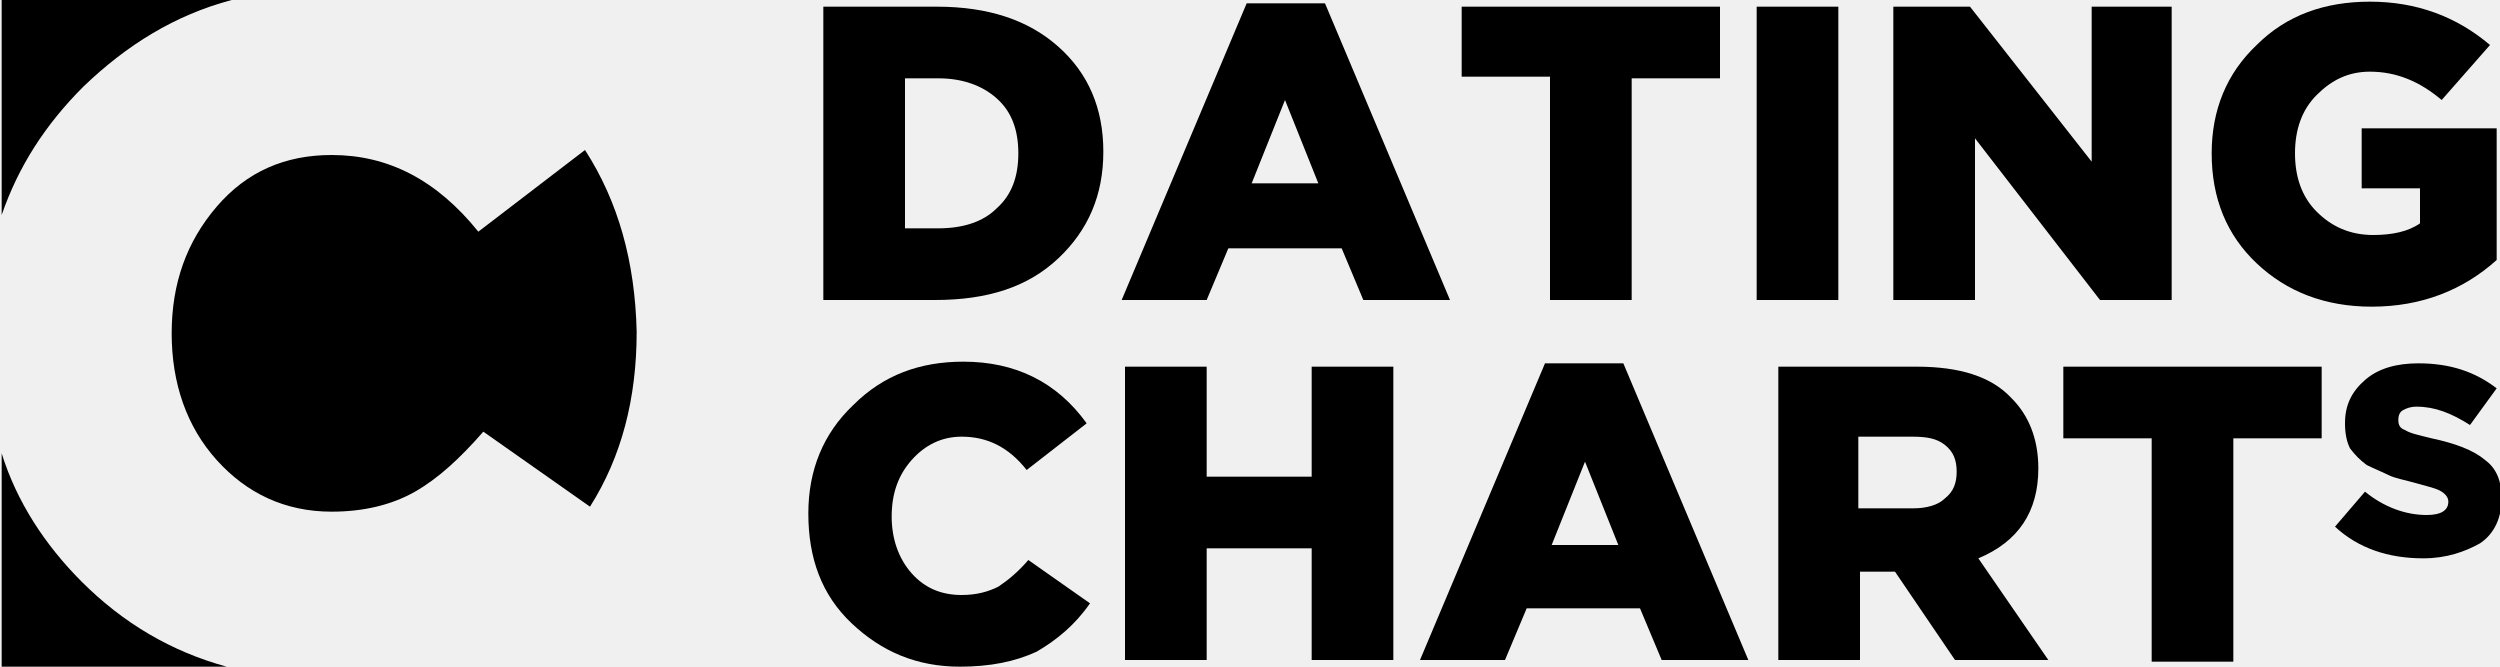
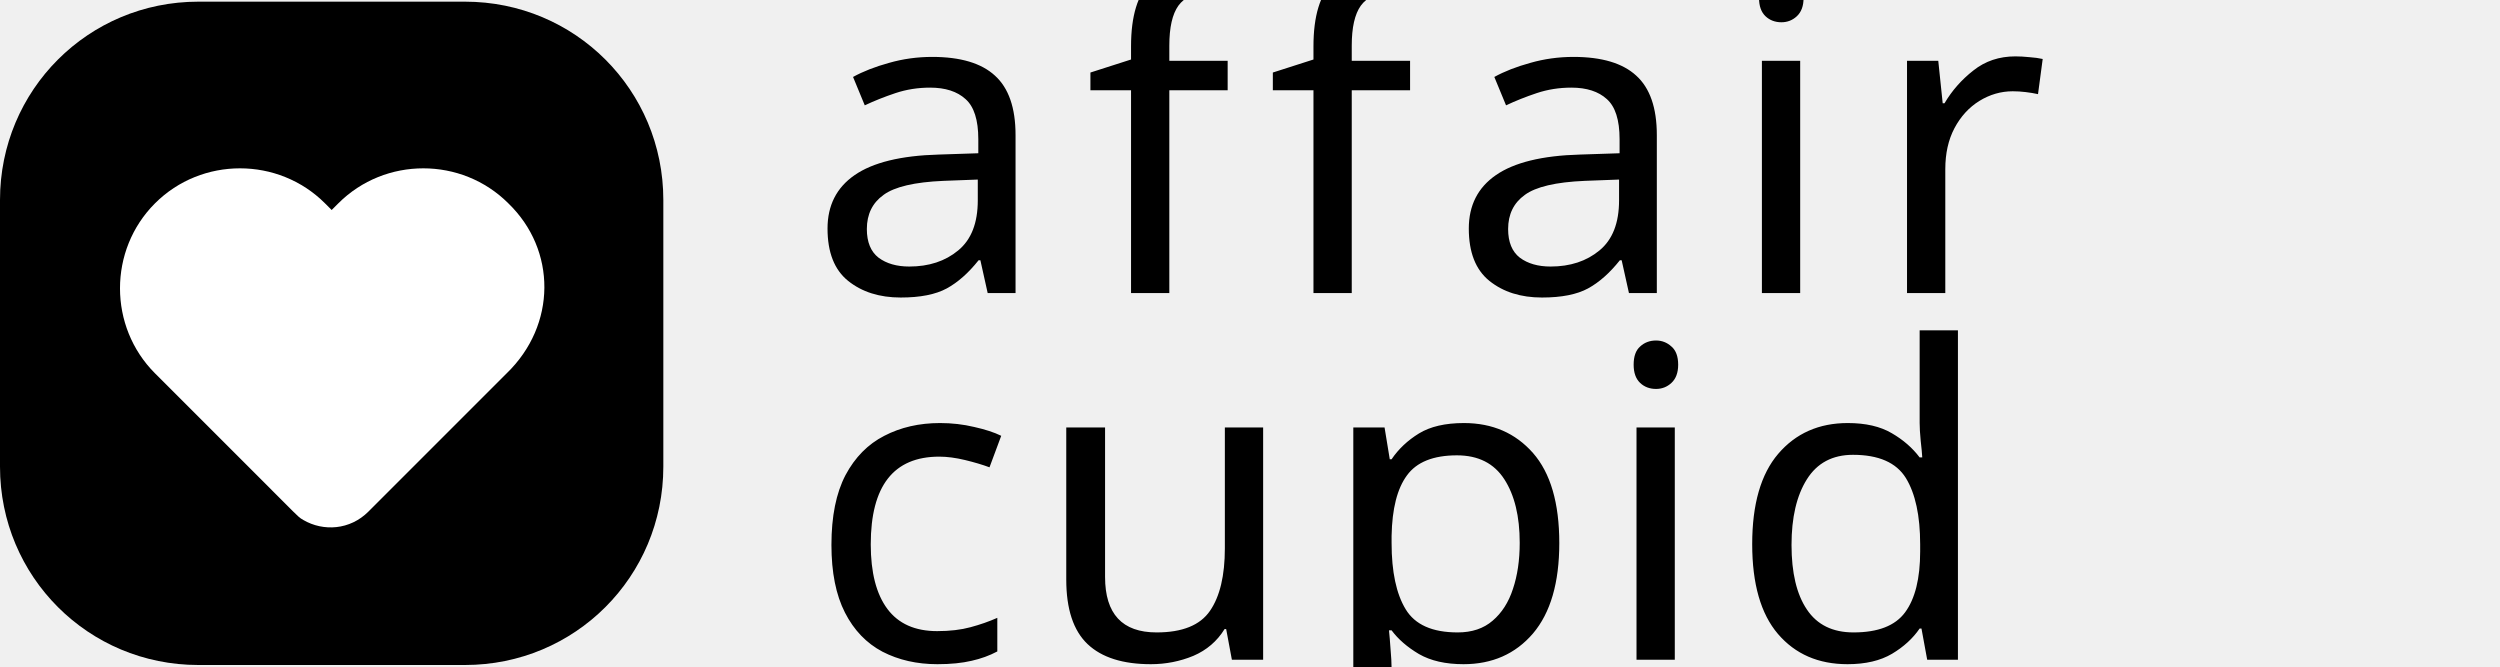
<svg xmlns="http://www.w3.org/2000/svg" version="1.1" id="DatingCharts_x5F_logo" x="0px" y="0px" viewBox="0 0 150 40" style="enable-background:new 0 0 150 40;" xml:space="preserve">
-   <g id="Charts">
-     <path d="M57.6,40c-2.6,0-4.7-0.9-6.5-2.6c-1.8-1.7-2.6-3.9-2.6-6.6c0-2.6,0.9-4.8,2.7-6.5c1.8-1.8,4-2.6,6.6-2.6   c3.1,0,5.6,1.2,7.4,3.7l-3.6,2.8c-1.1-1.4-2.4-2-3.9-2c-1.2,0-2.2,0.5-3,1.4c-0.8,0.9-1.2,2-1.2,3.4c0,1.3,0.4,2.5,1.2,3.4   c0.8,0.9,1.8,1.3,3,1.3c0.9,0,1.6-0.2,2.2-0.5c0.6-0.4,1.2-0.9,1.8-1.6l3.7,2.6c-0.9,1.3-2,2.2-3.2,2.9C60.9,39.7,59.4,40,57.6,40z   " />
-     <path d="M67.5,39.6V22h4.9v6.6h6.3V22h4.9v17.6h-4.9v-6.7h-6.3v6.7H67.5z" />
-     <path d="M85.2,39.6l7.5-17.8h4.7l7.5,17.8h-5.2l-1.3-3.1h-6.8l-1.3,3.1H85.2z M93.1,32.7h4l-2-5L93.1,32.7z" />
-     <path d="M106.7,39.6V22h8.3c2.6,0,4.5,0.6,5.7,1.9c1,1,1.6,2.4,1.6,4.2c0,2.6-1.2,4.4-3.6,5.4l4.2,6.1h-5.6l-3.6-5.3h-2.1v5.3   H106.7z M111.6,30.5h3.2c0.8,0,1.5-0.2,1.9-0.6c0.5-0.4,0.7-0.9,0.7-1.6c0-0.7-0.2-1.2-0.7-1.6c-0.5-0.4-1.1-0.5-2-0.5h-3.2V30.5z" />
-     <path d="M129.1,39.6V26.3h-5.3V22h15.5v4.3H134v13.4H129.1z" />
-     <path d="M145.4,33.5c-2.1,0-3.9-0.6-5.3-1.9l1.8-2.1c1.1,0.9,2.4,1.4,3.7,1.4c0.9,0,1.3-0.3,1.3-0.8c0-0.2-0.1-0.4-0.4-0.6   c-0.3-0.2-0.8-0.3-1.5-0.5c-0.7-0.2-1.3-0.3-1.7-0.5c-0.4-0.2-0.9-0.4-1.3-0.6c-0.4-0.3-0.7-0.6-1-1c-0.2-0.4-0.3-0.9-0.3-1.5   c0-1.1,0.4-1.9,1.2-2.6c0.8-0.7,1.9-1,3.2-1c1.9,0,3.4,0.5,4.7,1.5l-1.6,2.2c-1.1-0.7-2.1-1.1-3.2-1.1c-0.4,0-0.6,0.1-0.8,0.2   c-0.2,0.1-0.3,0.3-0.3,0.6c0,0.3,0.1,0.5,0.4,0.6c0.3,0.2,0.8,0.3,1.6,0.5c1.4,0.3,2.5,0.7,3.2,1.3c0.7,0.5,1,1.3,1,2.3   c0,1.1-0.4,2.1-1.3,2.7C147.9,33.1,146.8,33.5,145.4,33.5z" />
-   </g>
-   <g id="Dating">
-     <path d="M49.4,18V0.4h6.8c3.1,0,5.5,0.8,7.3,2.4c1.8,1.6,2.7,3.7,2.7,6.3c0,2.6-0.9,4.7-2.7,6.4c-1.8,1.7-4.2,2.5-7.4,2.5H49.4z    M54.3,13.7h2c1.5,0,2.7-0.4,3.5-1.2c0.9-0.8,1.3-1.9,1.3-3.3c0-1.4-0.4-2.5-1.3-3.3c-0.9-0.8-2.1-1.2-3.5-1.2h-2V13.7z" />
-     <path d="M67.3,18l7.5-17.8h4.7L87,18h-5.2l-1.3-3.1h-6.8L72.4,18H67.3z M75.1,11h4l-2-5L75.1,11z" />
-     <path d="M93,18V4.6h-5.3V0.4h15.5v4.3h-5.3V18H93z" />
-     <path d="M105.4,18V0.4h4.9V18H105.4z" />
-     <path d="M113.6,18V0.4h4.6l7.3,9.3V0.4h4.8V18h-4.3l-7.5-9.7V18H113.6z" />
-     <path d="M142.3,18.4c-2.8,0-5.1-0.9-6.9-2.6c-1.8-1.7-2.7-3.9-2.7-6.6c0-2.6,0.9-4.8,2.7-6.5c1.8-1.8,4.1-2.6,6.8-2.6   c2.8,0,5.2,0.9,7.2,2.6L146.5,6c-1.3-1.1-2.7-1.7-4.3-1.7c-1.3,0-2.3,0.5-3.2,1.4c-0.9,0.9-1.3,2.1-1.3,3.5c0,1.4,0.4,2.6,1.3,3.5   c0.9,0.9,2,1.4,3.4,1.4c1.1,0,2.1-0.2,2.8-0.7v-2.1h-3.5V7.7h8.1v7.9C147.8,17.4,145.3,18.4,142.3,18.4z" />
-   </g>
-   <g id="Icon">
-     <path d="M35.1,9l-6.4,4.9c-2.5-3.1-5.4-4.6-8.8-4.6c-2.8,0-5.1,1-6.9,3.1c-1.8,2.1-2.7,4.6-2.7,7.6c0,3,0.9,5.6,2.7,7.6   c1.8,2,4.1,3.1,6.9,3.1c1.9,0,3.6-0.4,5-1.2c1.4-0.8,2.7-2,4.1-3.6l6.4,4.5c1.9-3,2.8-6.5,2.8-10.5C38.1,15.7,37.1,12.1,35.1,9z" />
-     <path d="M4.9,34.9c-2.2-2.2-3.9-4.8-4.8-7.7V40h13.5C10.3,39.1,7.4,37.4,4.9,34.9z" />
-     <path d="M5,5.2c2.6-2.5,5.5-4.3,8.9-5.2H0.1v12.9C1.1,10,2.7,7.5,5,5.2z" />
-   </g>
+   <style type="text/css">
+ 	.st0{fill:#FFFFFF;}
+ 	.st1{font-family:'Seravek-Bold';}
+ 	.st2{font-size:26px;}
+ 	.st3{letter-spacing:2;}
+ 	.st4{letter-spacing:1;}
+ </style>
+   <path d="M27.9,0.1h-16C5.3,0.1,0,5.4,0,12v16c0,6.6,5.3,11.9,11.9,11.9h16c6.6,0,11.9-5.3,11.9-11.9V12C39.8,5.4,34.5,0.1,27.9,0.1z  " />
+   <path class="st0" d="M30.5,12.2L30.5,12.2c-2.8-2.8-7.4-2.8-10.2,0l-0.4,0.4l-0.4-0.4c-2.8-2.8-7.4-2.8-10.2,0l0,0  c-2.8,2.8-2.8,7.4,0,10.2l0.4,0.4l0,0l7.9,7.9c0.2,0.2,0.4,0.4,0.6,0.5c1.2,0.7,2.8,0.6,3.9-0.5l7.9-7.9l0,0l0.4-0.4  C33.4,19.5,33.4,15,30.5,12.2z" />
+   <text transform="matrix(1 0 0 1 48.4484 17.5859)">
+     <tspan x="0" y="0" class="st1 st2 st3">affair</tspan>
+     <tspan x="105" y="0" class="st1 st2 st4"> </tspan>
+     <tspan x="0" y="22" class="st1 st2 st4">cupid</tspan>
+   </text>
</svg>
